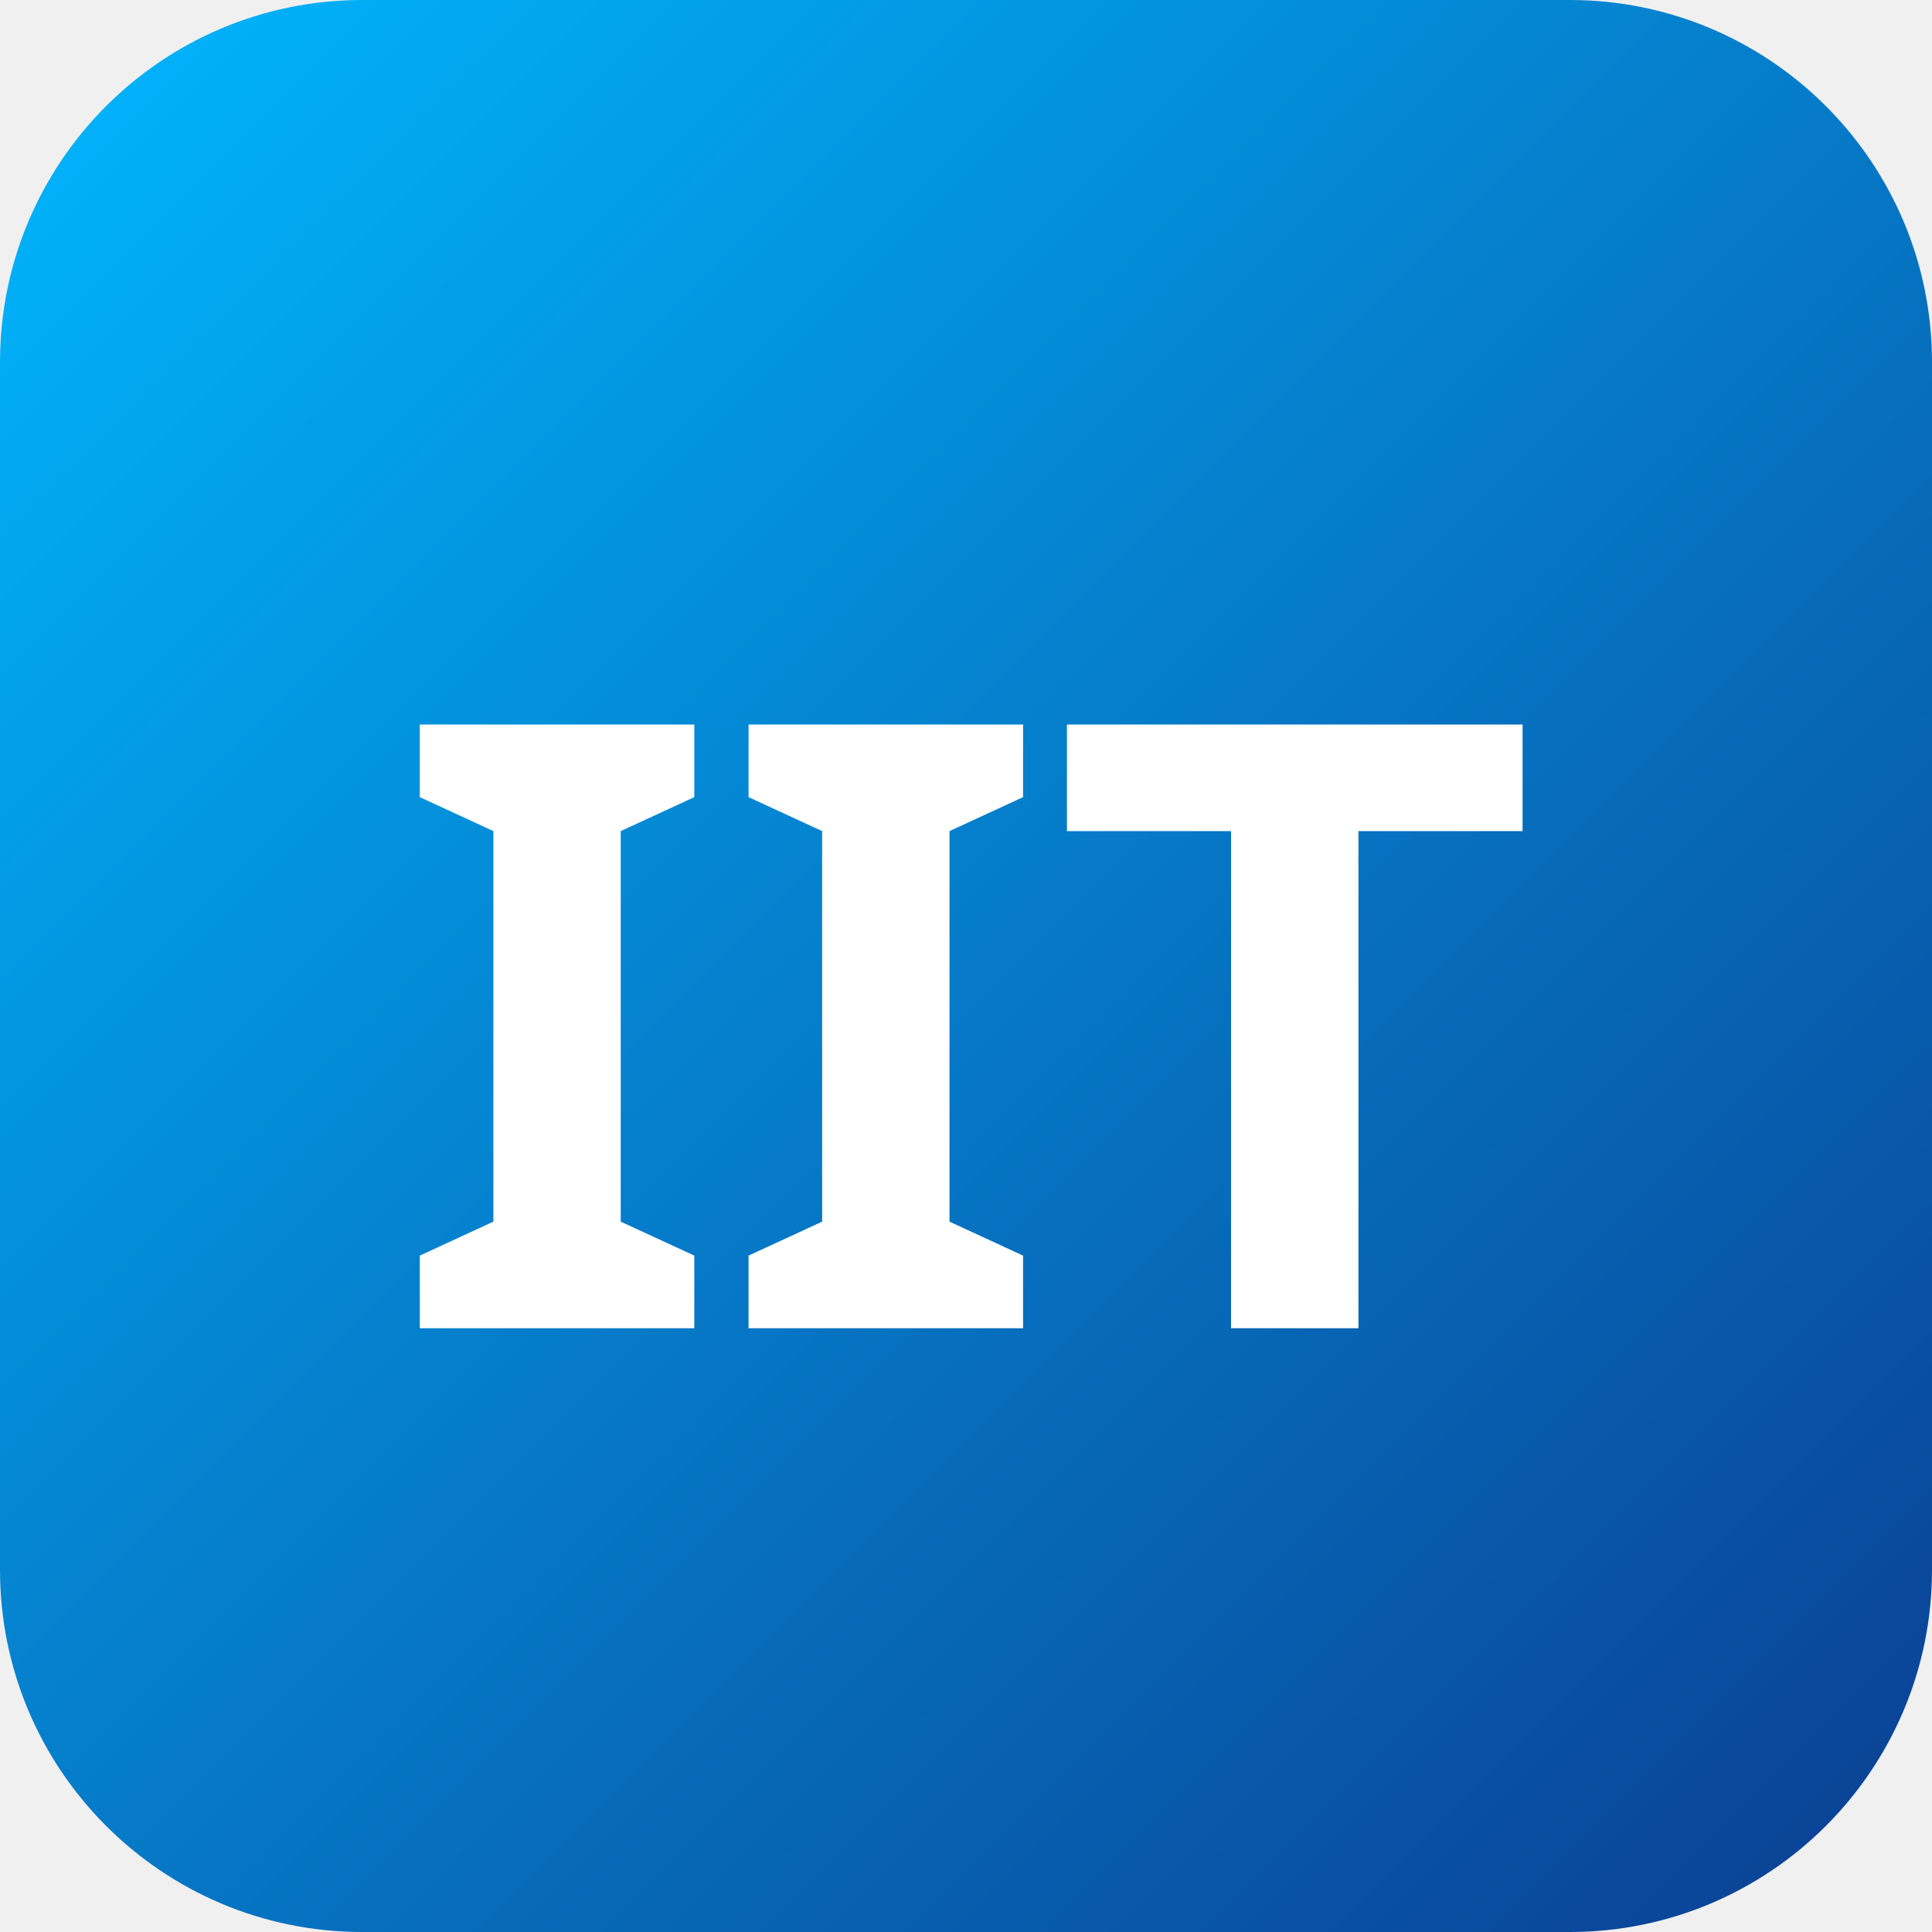
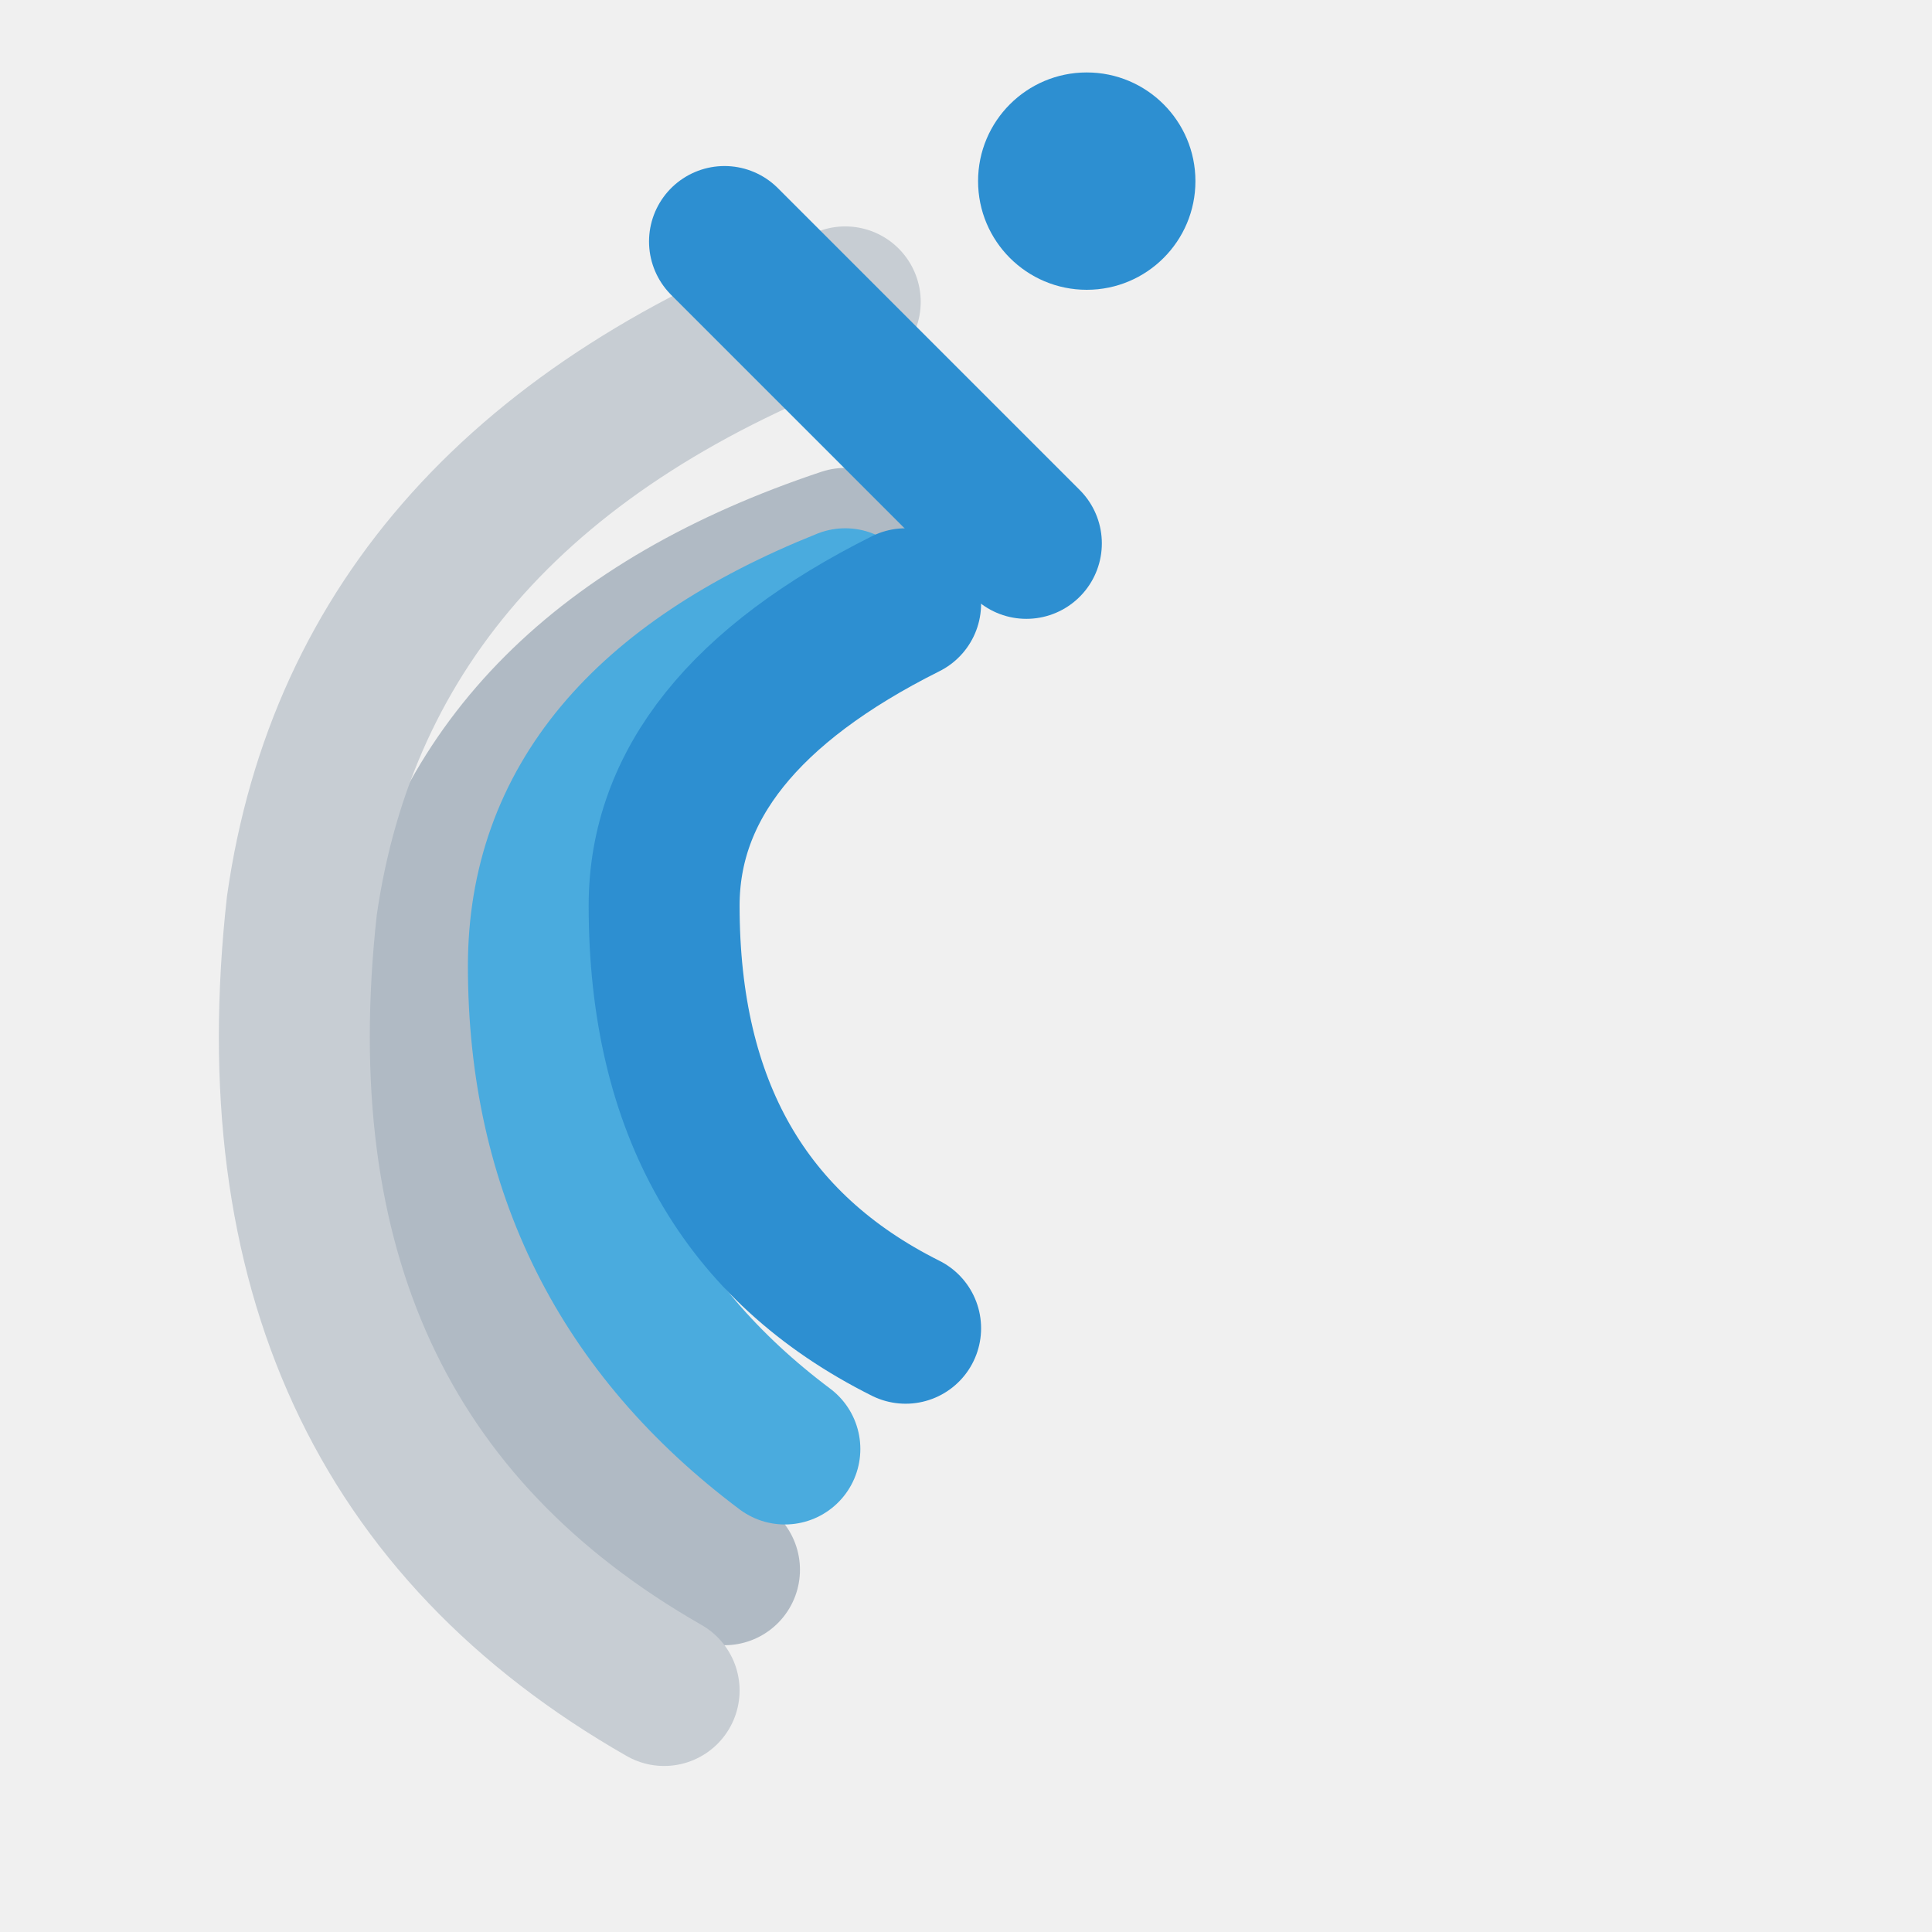
<svg xmlns="http://www.w3.org/2000/svg" viewBox="0 0 32 32">
-   <defs>
-     <linearGradient id="g" x1="0%" y1="0%" x2="100%" y2="100%">
-       <stop offset="0%" stop-color="#00B8FF" />
-       <stop offset="100%" stop-color="#0B3D91" />
-     </linearGradient>
-   </defs>
-   <rect width="32" height="32" rx="6" fill="url(#g)" />
-   <text x="16" y="22" text-anchor="middle" font-family="Arial Black, sans-serif" font-weight="900" font-size="14" fill="white">IIT</text>
+   <path d="M12,26 Q6,22 7,16 Q8,11 14,9" fill="none" stroke="#B0BAC4" stroke-width="2.5" stroke-linecap="round" />
+   <path d="M11,28 Q4,24 5,15 Q6,8 14,5" fill="none" stroke="#C7CDD3" stroke-width="2.5" stroke-linecap="round" />
+   <path d="M13,24 Q9,21 9,16 Q9,12 14,10" fill="none" stroke="#4AABDE" stroke-width="2.5" stroke-linecap="round" />
+   <path d="M15,22 Q11,20 11,15 Q11,12 15,10" fill="none" stroke="#2D8FD1" stroke-width="2.5" stroke-linecap="round" />
+   <line x1="12" y1="4" x2="17" y2="9" stroke="#2D8FD1" stroke-width="2.5" stroke-linecap="round" />
+   <circle cx="18" cy="3" r="1.8" fill="#2D8FD1" />
</svg>
